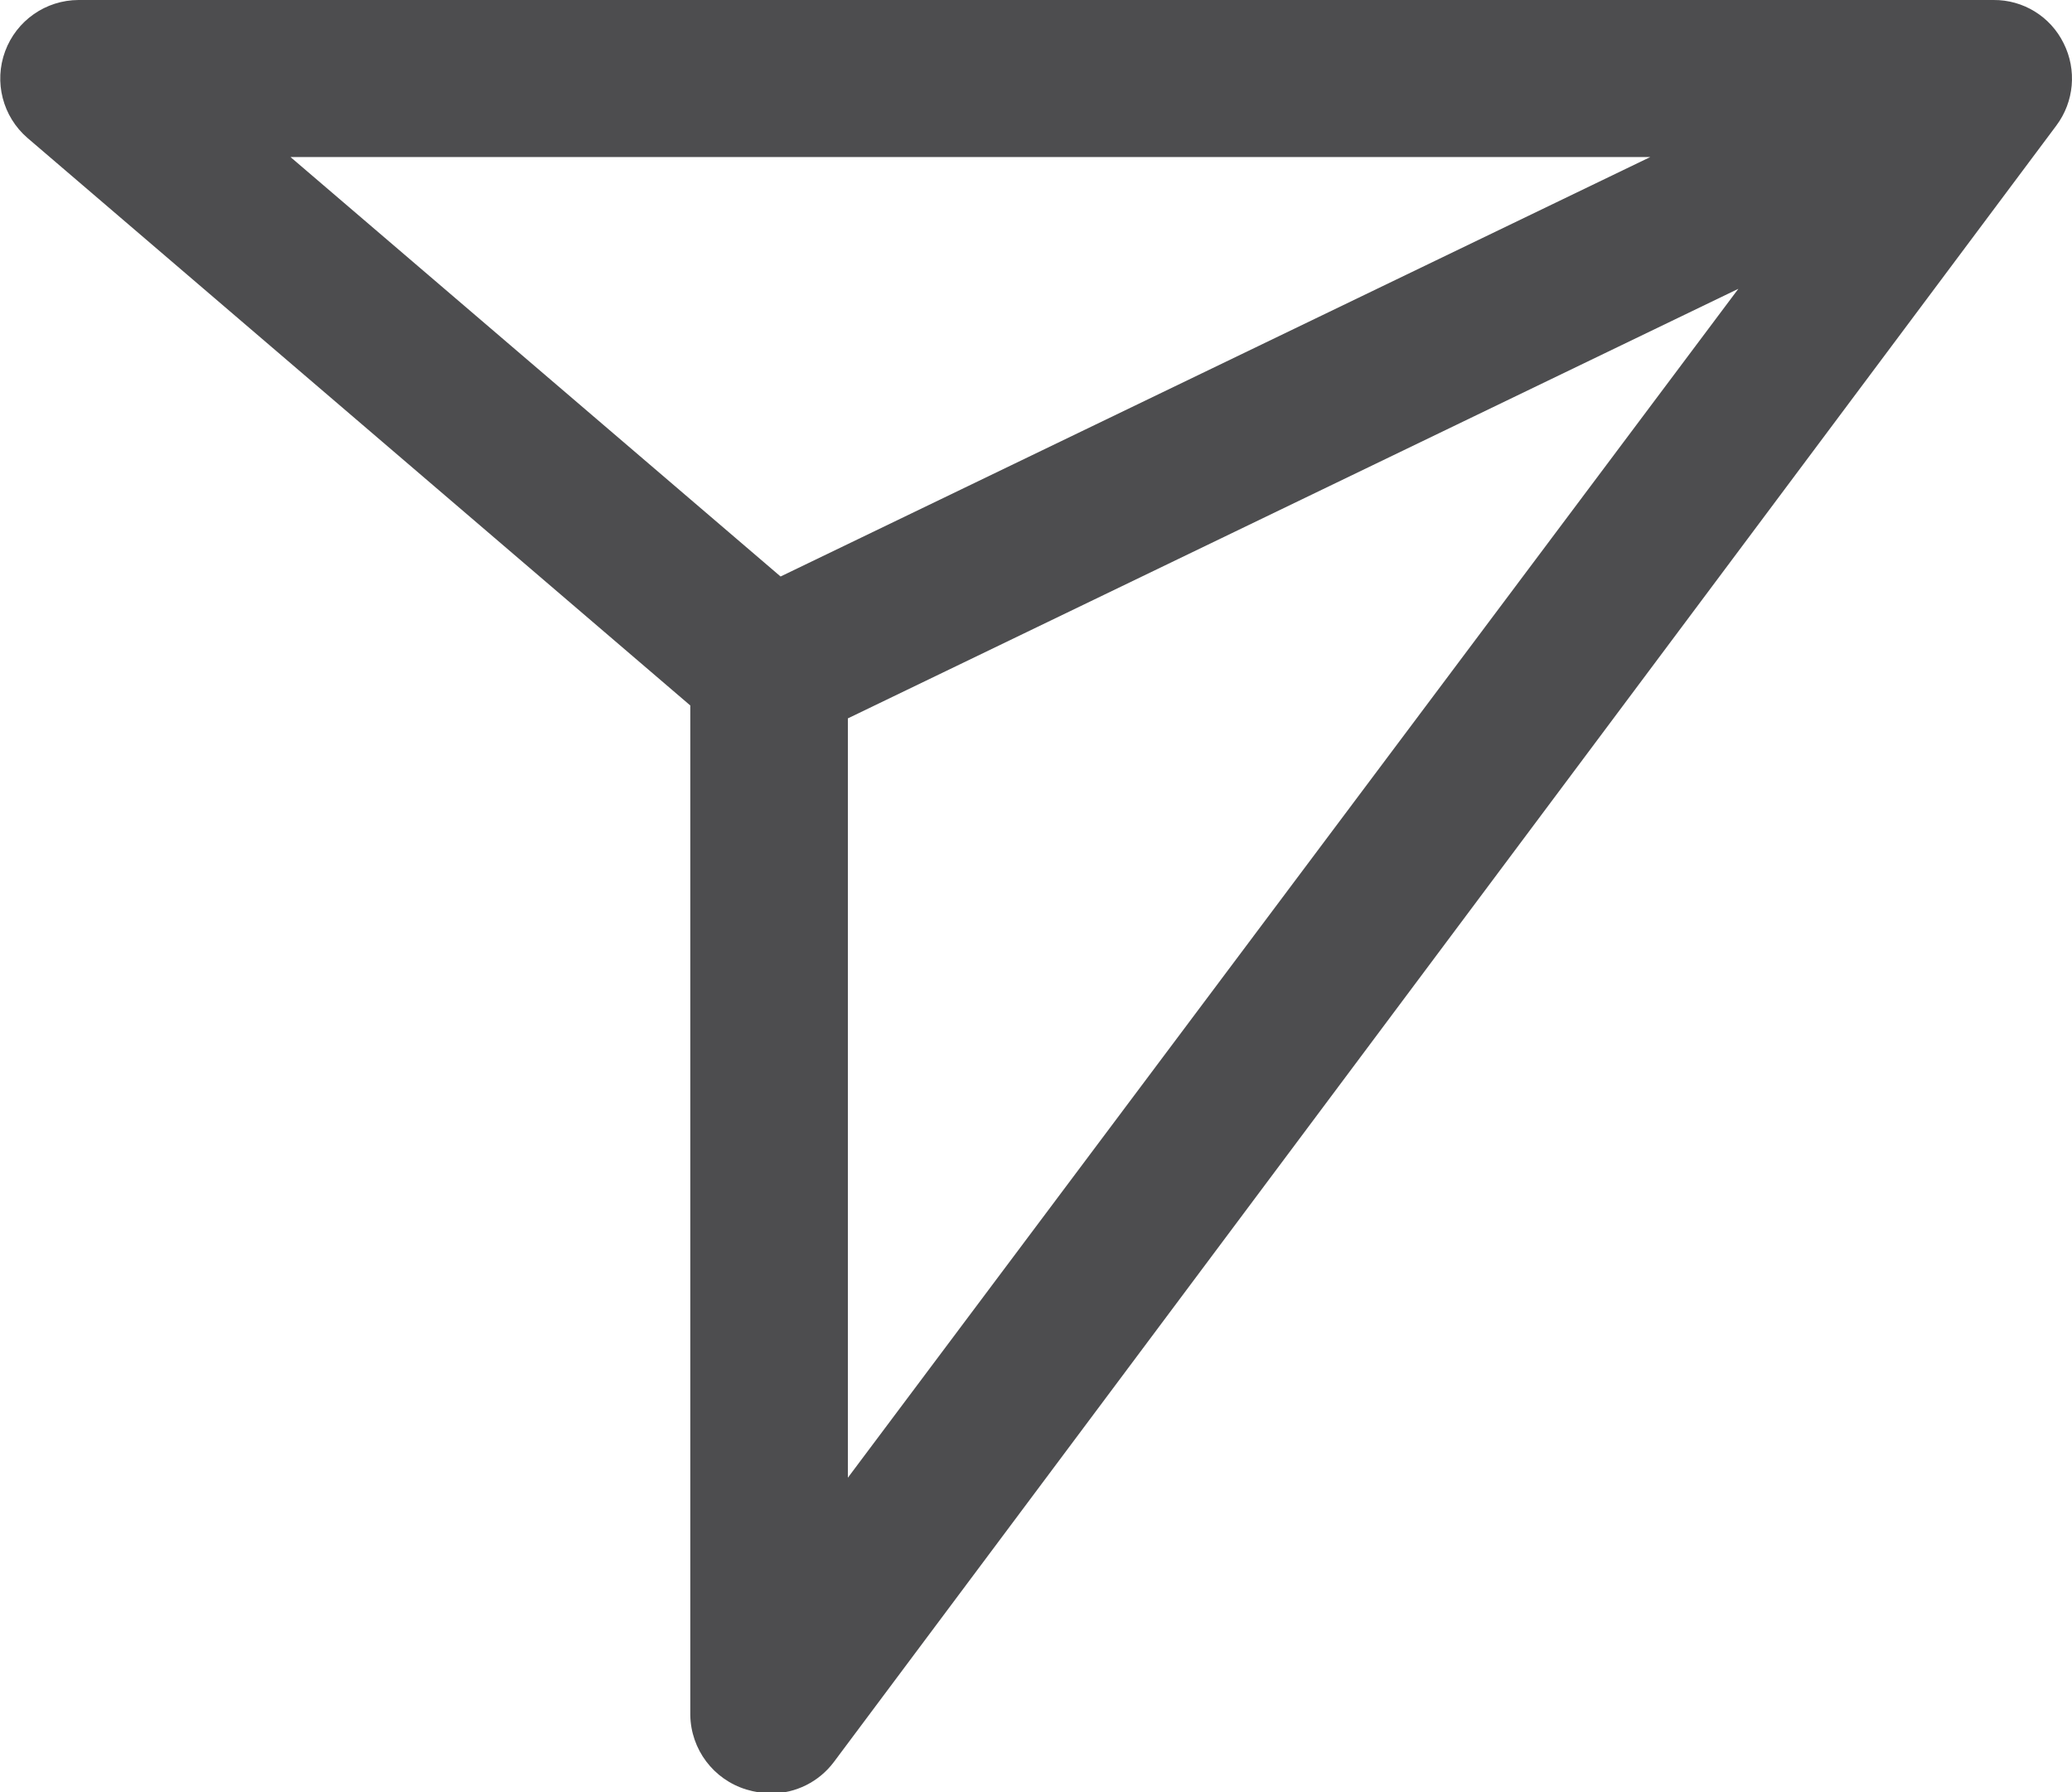
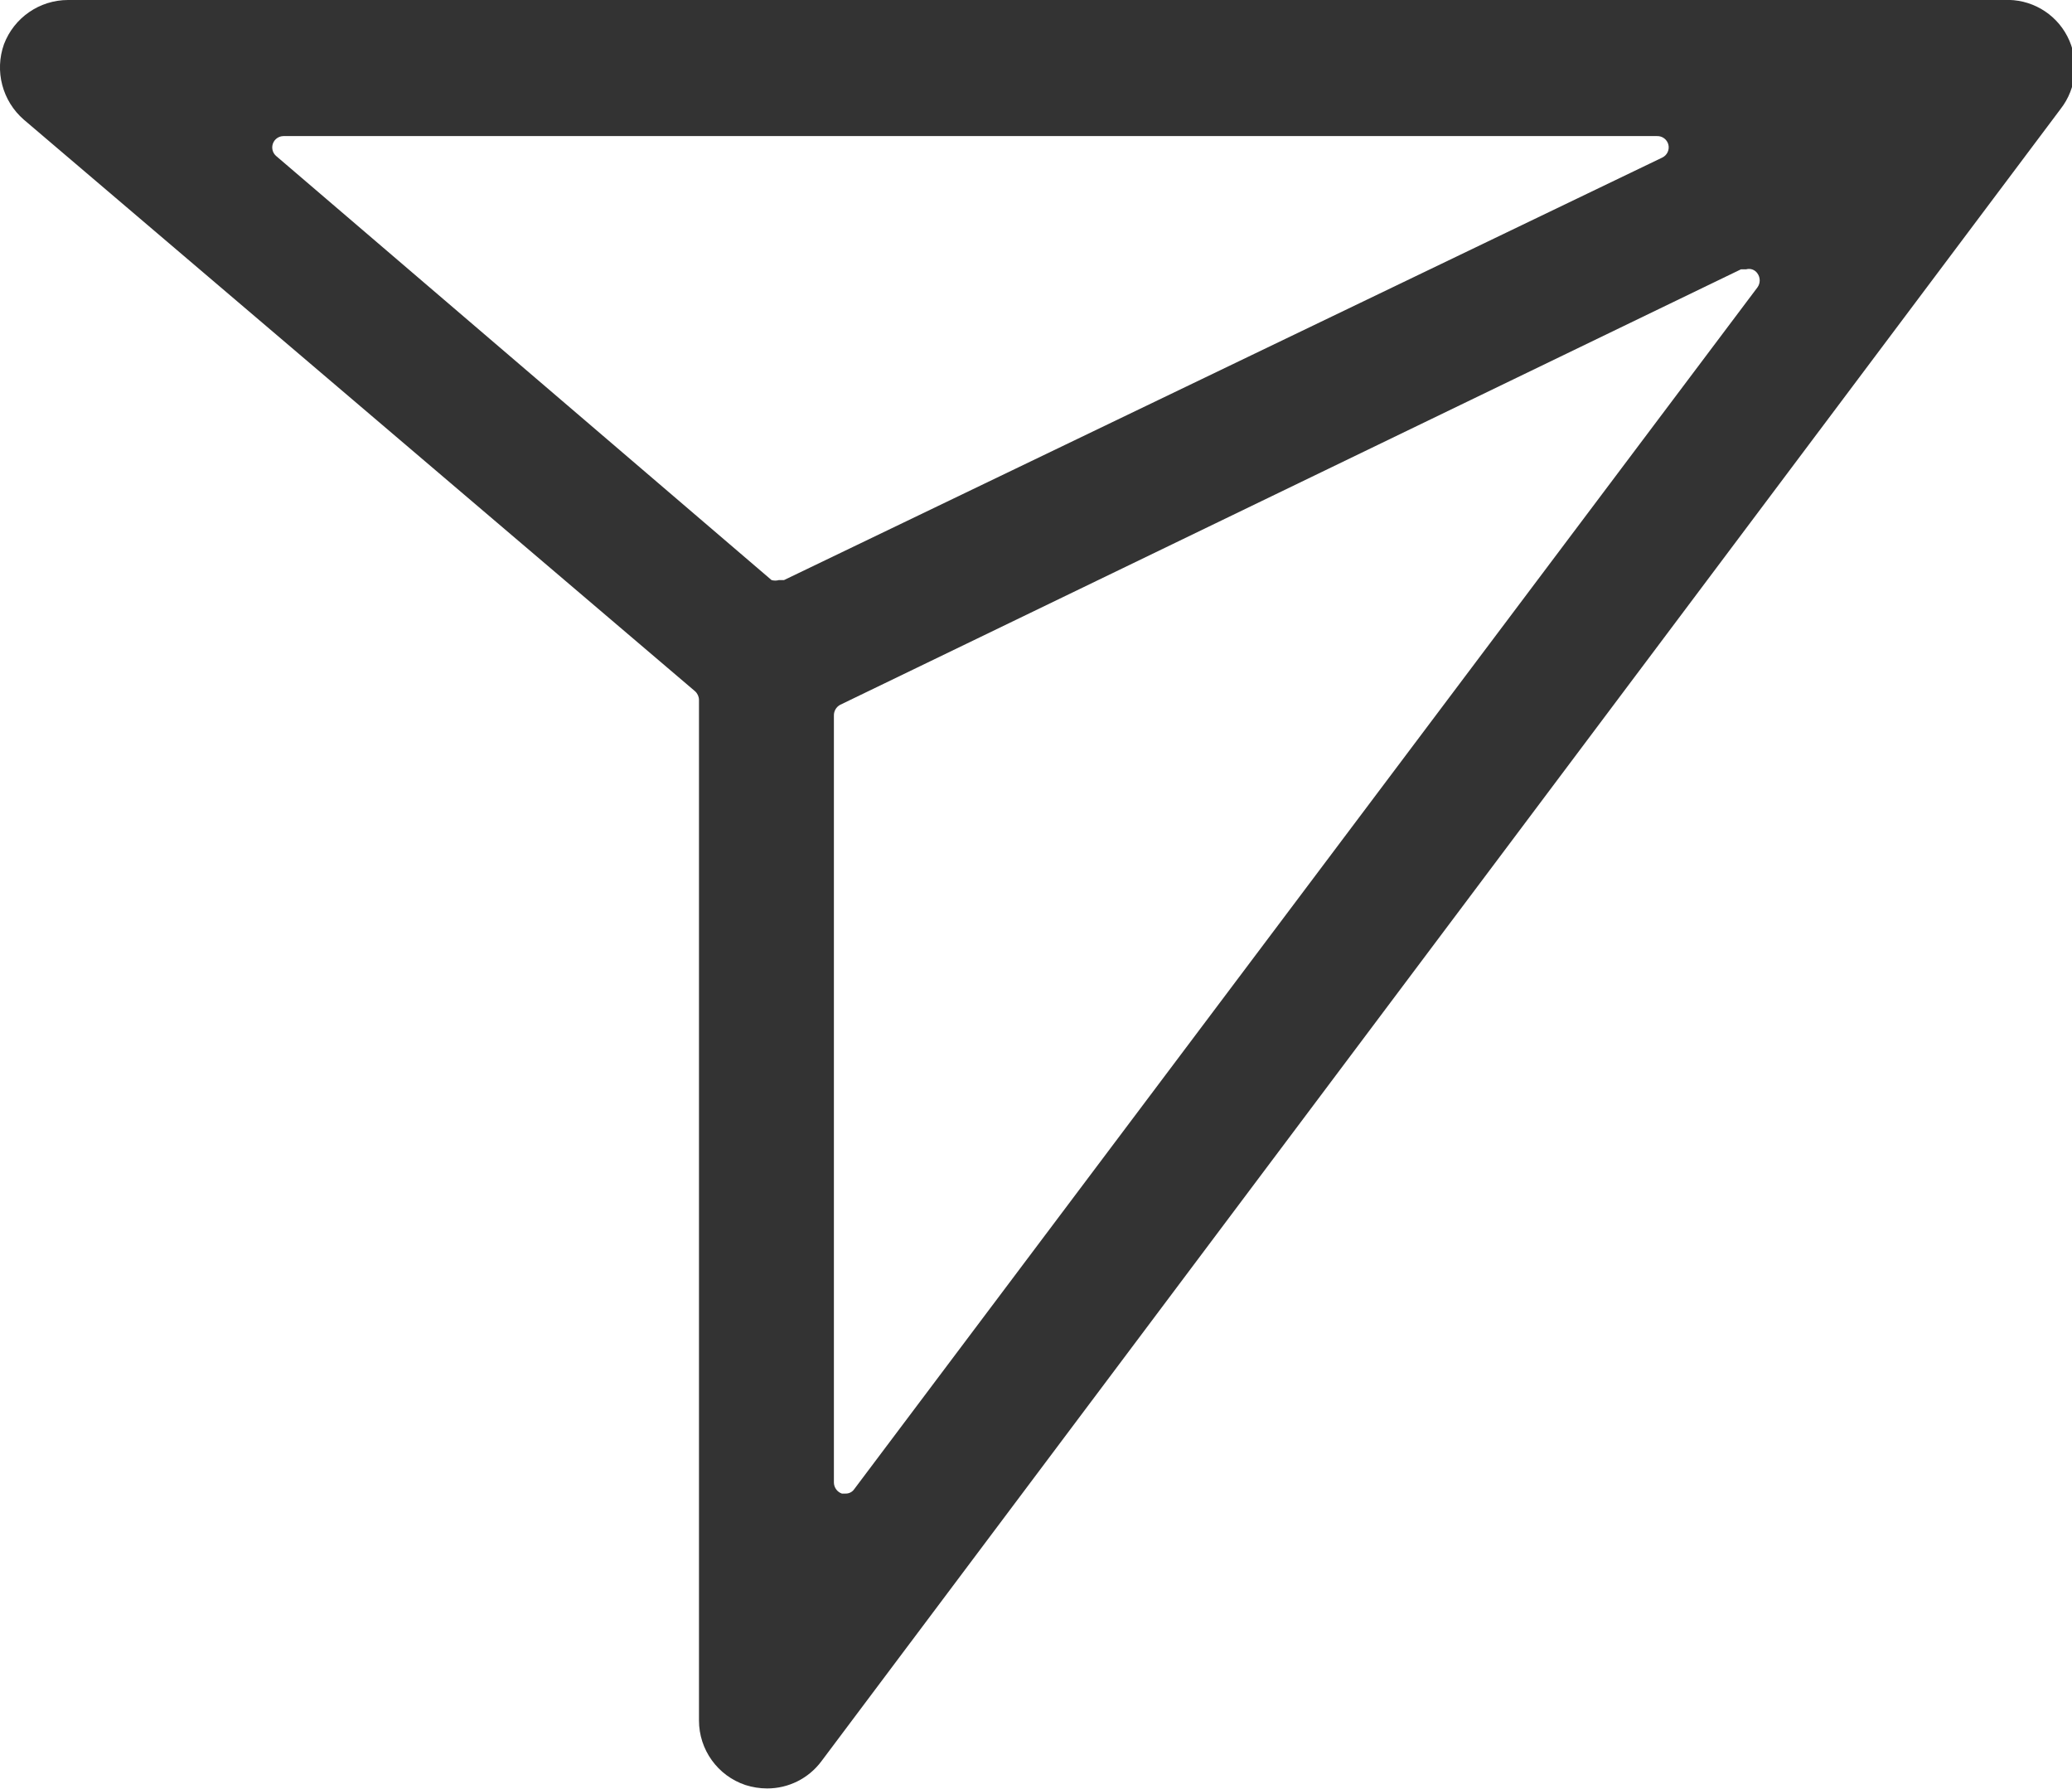
- <svg xmlns="http://www.w3.org/2000/svg" viewBox="0 0 36.95 31.94">
+ <svg xmlns="http://www.w3.org/2000/svg" viewBox="0 0 36.55 31.54">
  <defs>
-     <style>.cls-1{fill:#4d4d4f;}</style>
+     <style>.cls-1{fill:#333;}</style>
  </defs>
  <g id="Layer_2" data-name="Layer 2">
    <g id="OBJECTS">
-       <path class="cls-1" d="M36.8.77A1.38,1.38,0,0,0,35.55,0H1.4A1.4,1.4,0,0,0,.49,2.46L12.31,12.58l0,18a1.41,1.41,0,0,0,1,1.33,1.62,1.62,0,0,0,.44.07,1.4,1.4,0,0,0,1.12-.56L36.67,2.24A1.4,1.4,0,0,0,36.8.77ZM31,5.15,15.12,26.35V12.81ZM29.43,2.8,13.92,10.28,5.18,2.8Z" />
+       <path class="cls-1" d="M13.53,31.54a1.26,1.26,0,0,1-.38-.06,1.2,1.2,0,0,1-.82-1.14l0-18a.21.21,0,0,0-.07-.15L.42,2.11A1.22,1.22,0,0,1,.07.78,1.21,1.21,0,0,1,1.2,0H35.35a1.19,1.19,0,0,1,1,1.92L14.49,31.06A1.19,1.19,0,0,1,13.53,31.54ZM30.8,4.75l-.09,0L14.82,12.43a.21.21,0,0,0-.11.19V26.15a.21.21,0,0,0,.14.19h.06a.18.18,0,0,0,.16-.08L31,5.07a.21.21,0,0,0,0-.25A.18.18,0,0,0,30.8,4.75ZM5,2.4a.2.2,0,0,0-.13.35l8.74,7.48a.24.24,0,0,0,.13,0l.09,0L29.32,2.78a.2.2,0,0,0,.11-.23.2.2,0,0,0-.2-.15Z" />
    </g>
  </g>
</svg>
